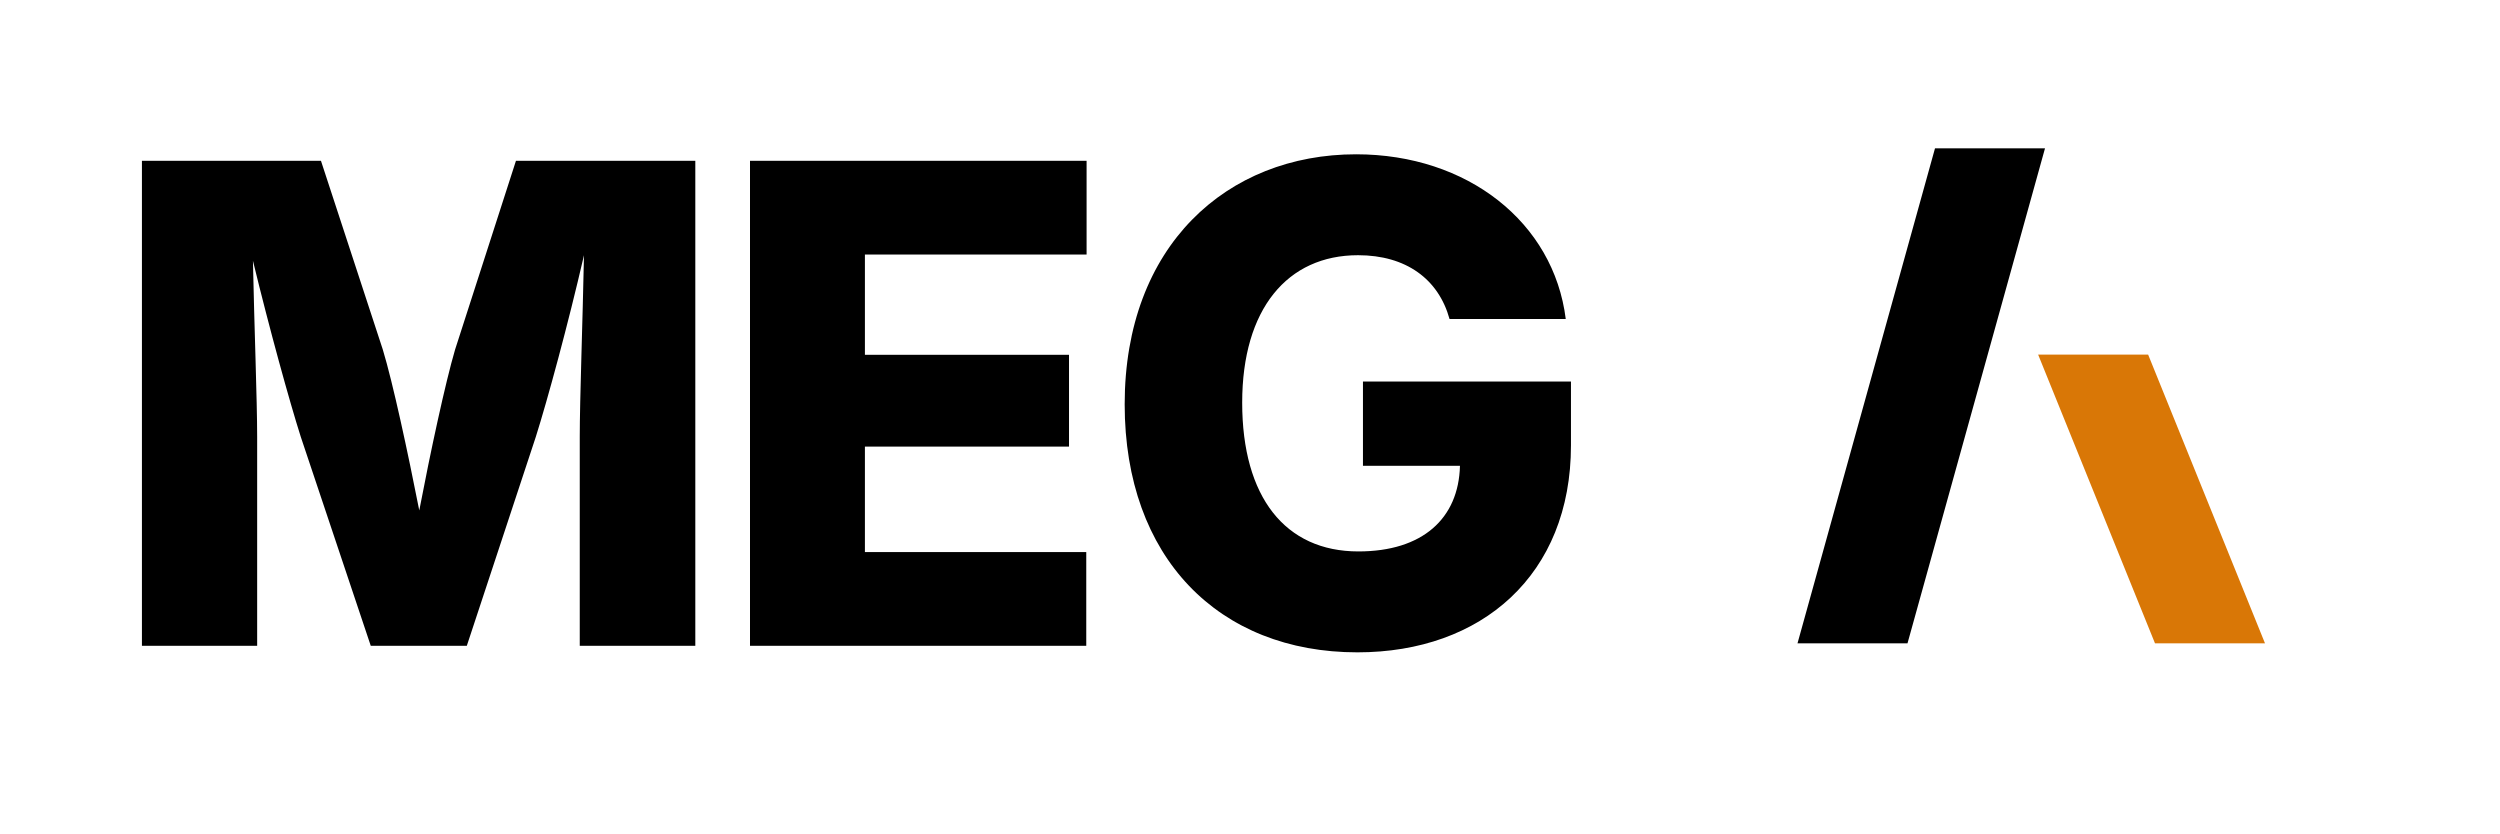
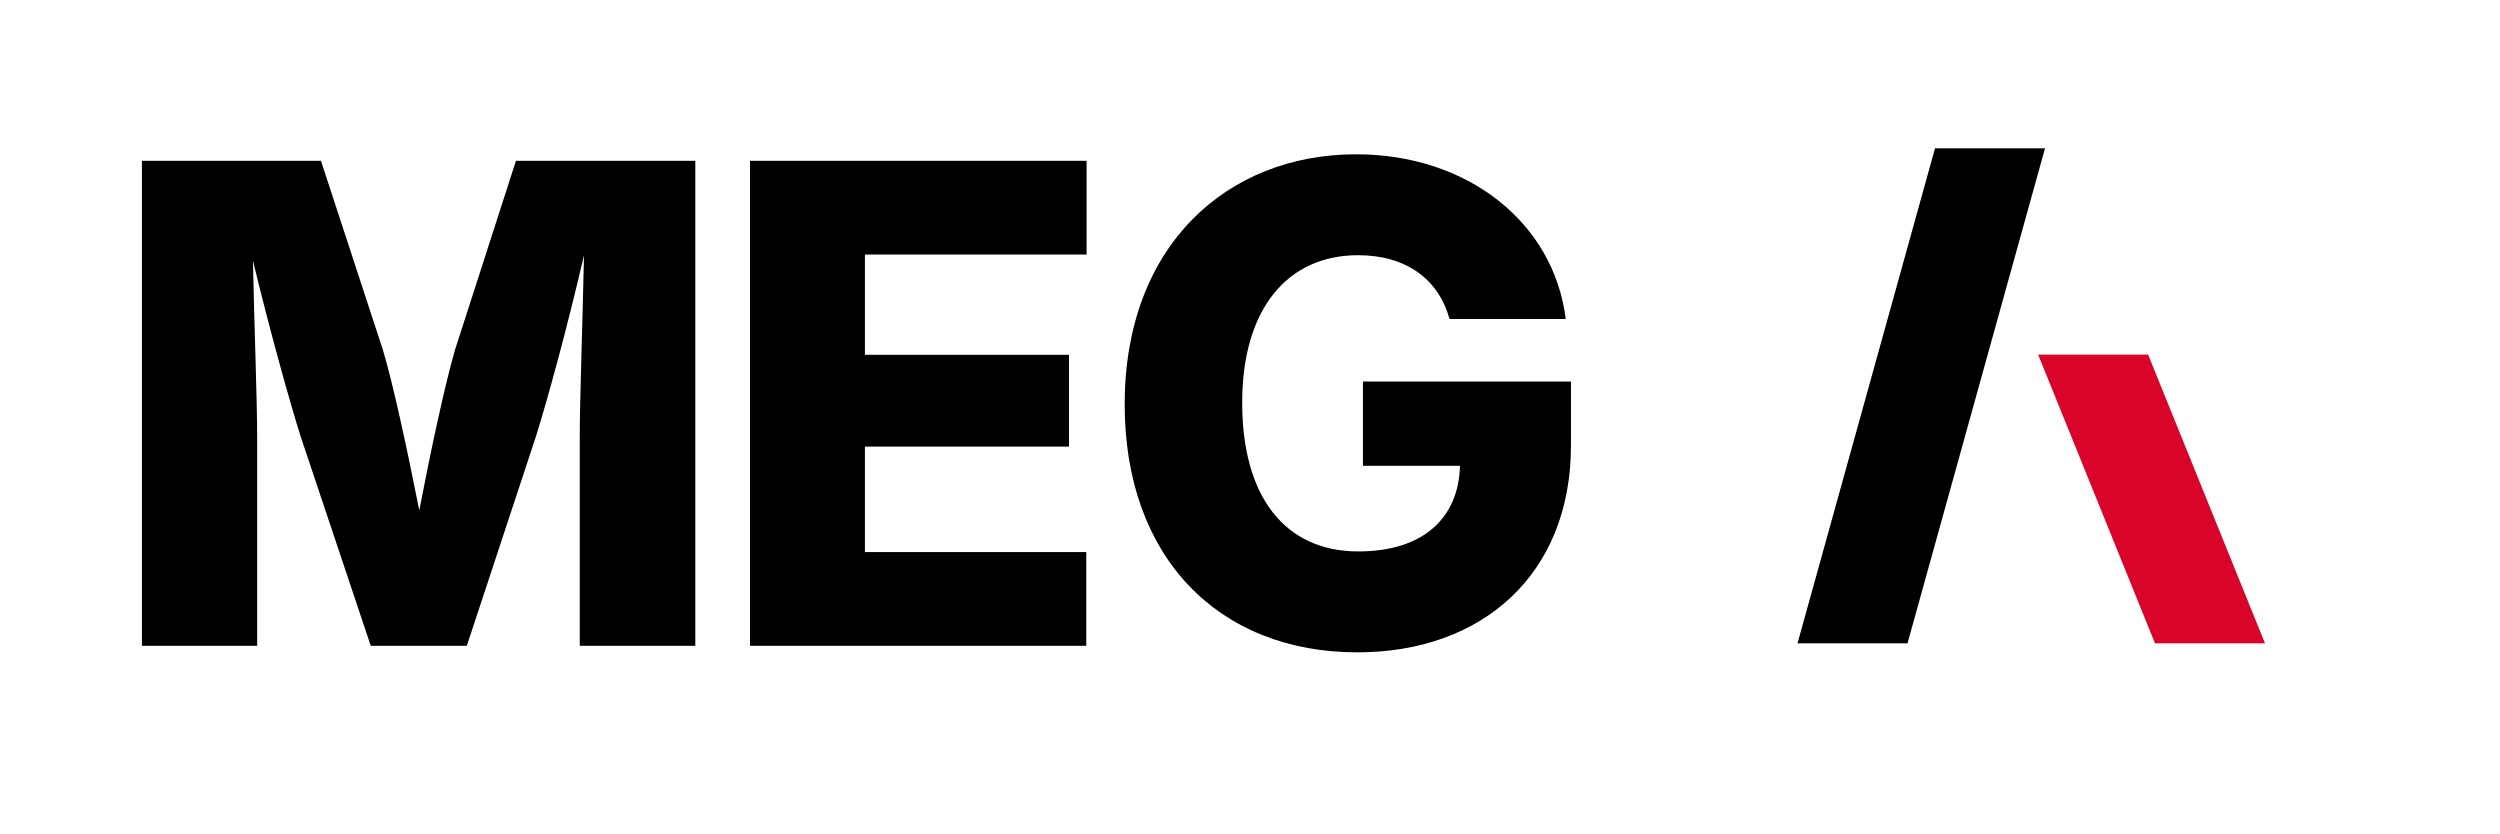
<svg xmlns="http://www.w3.org/2000/svg" viewBox="0 0 240 80" width="100%" height="100%" class="meg-lambda-wordmark" aria-label="Logotipo MEGλ">
  <style>
    .wordmark-text {
      font-family: 'Plus Jakarta Sans', system-ui, -apple-system, sans-serif;
      font-weight: 800;
      font-size: 64px;
      letter-spacing: -2px;
      fill: currentColor;
    }
    .wordmark-stem {
      fill: currentColor;
    }
    .wordmark-leg {
-       fill: #d97706;
+       fill: var(--accent-primary, #d90429);
    }
  </style>
  <text x="10" y="62" class="wordmark-text">MEG</text>
  <g transform="translate(162, 5) scale(0.66)">
    <polygon class="wordmark-stem" points="36,14 52,14 32,86 16,86" />
    <polygon class="wordmark-leg" points="51,44 67,44 84,86 68,86" />
  </g>
</svg>
